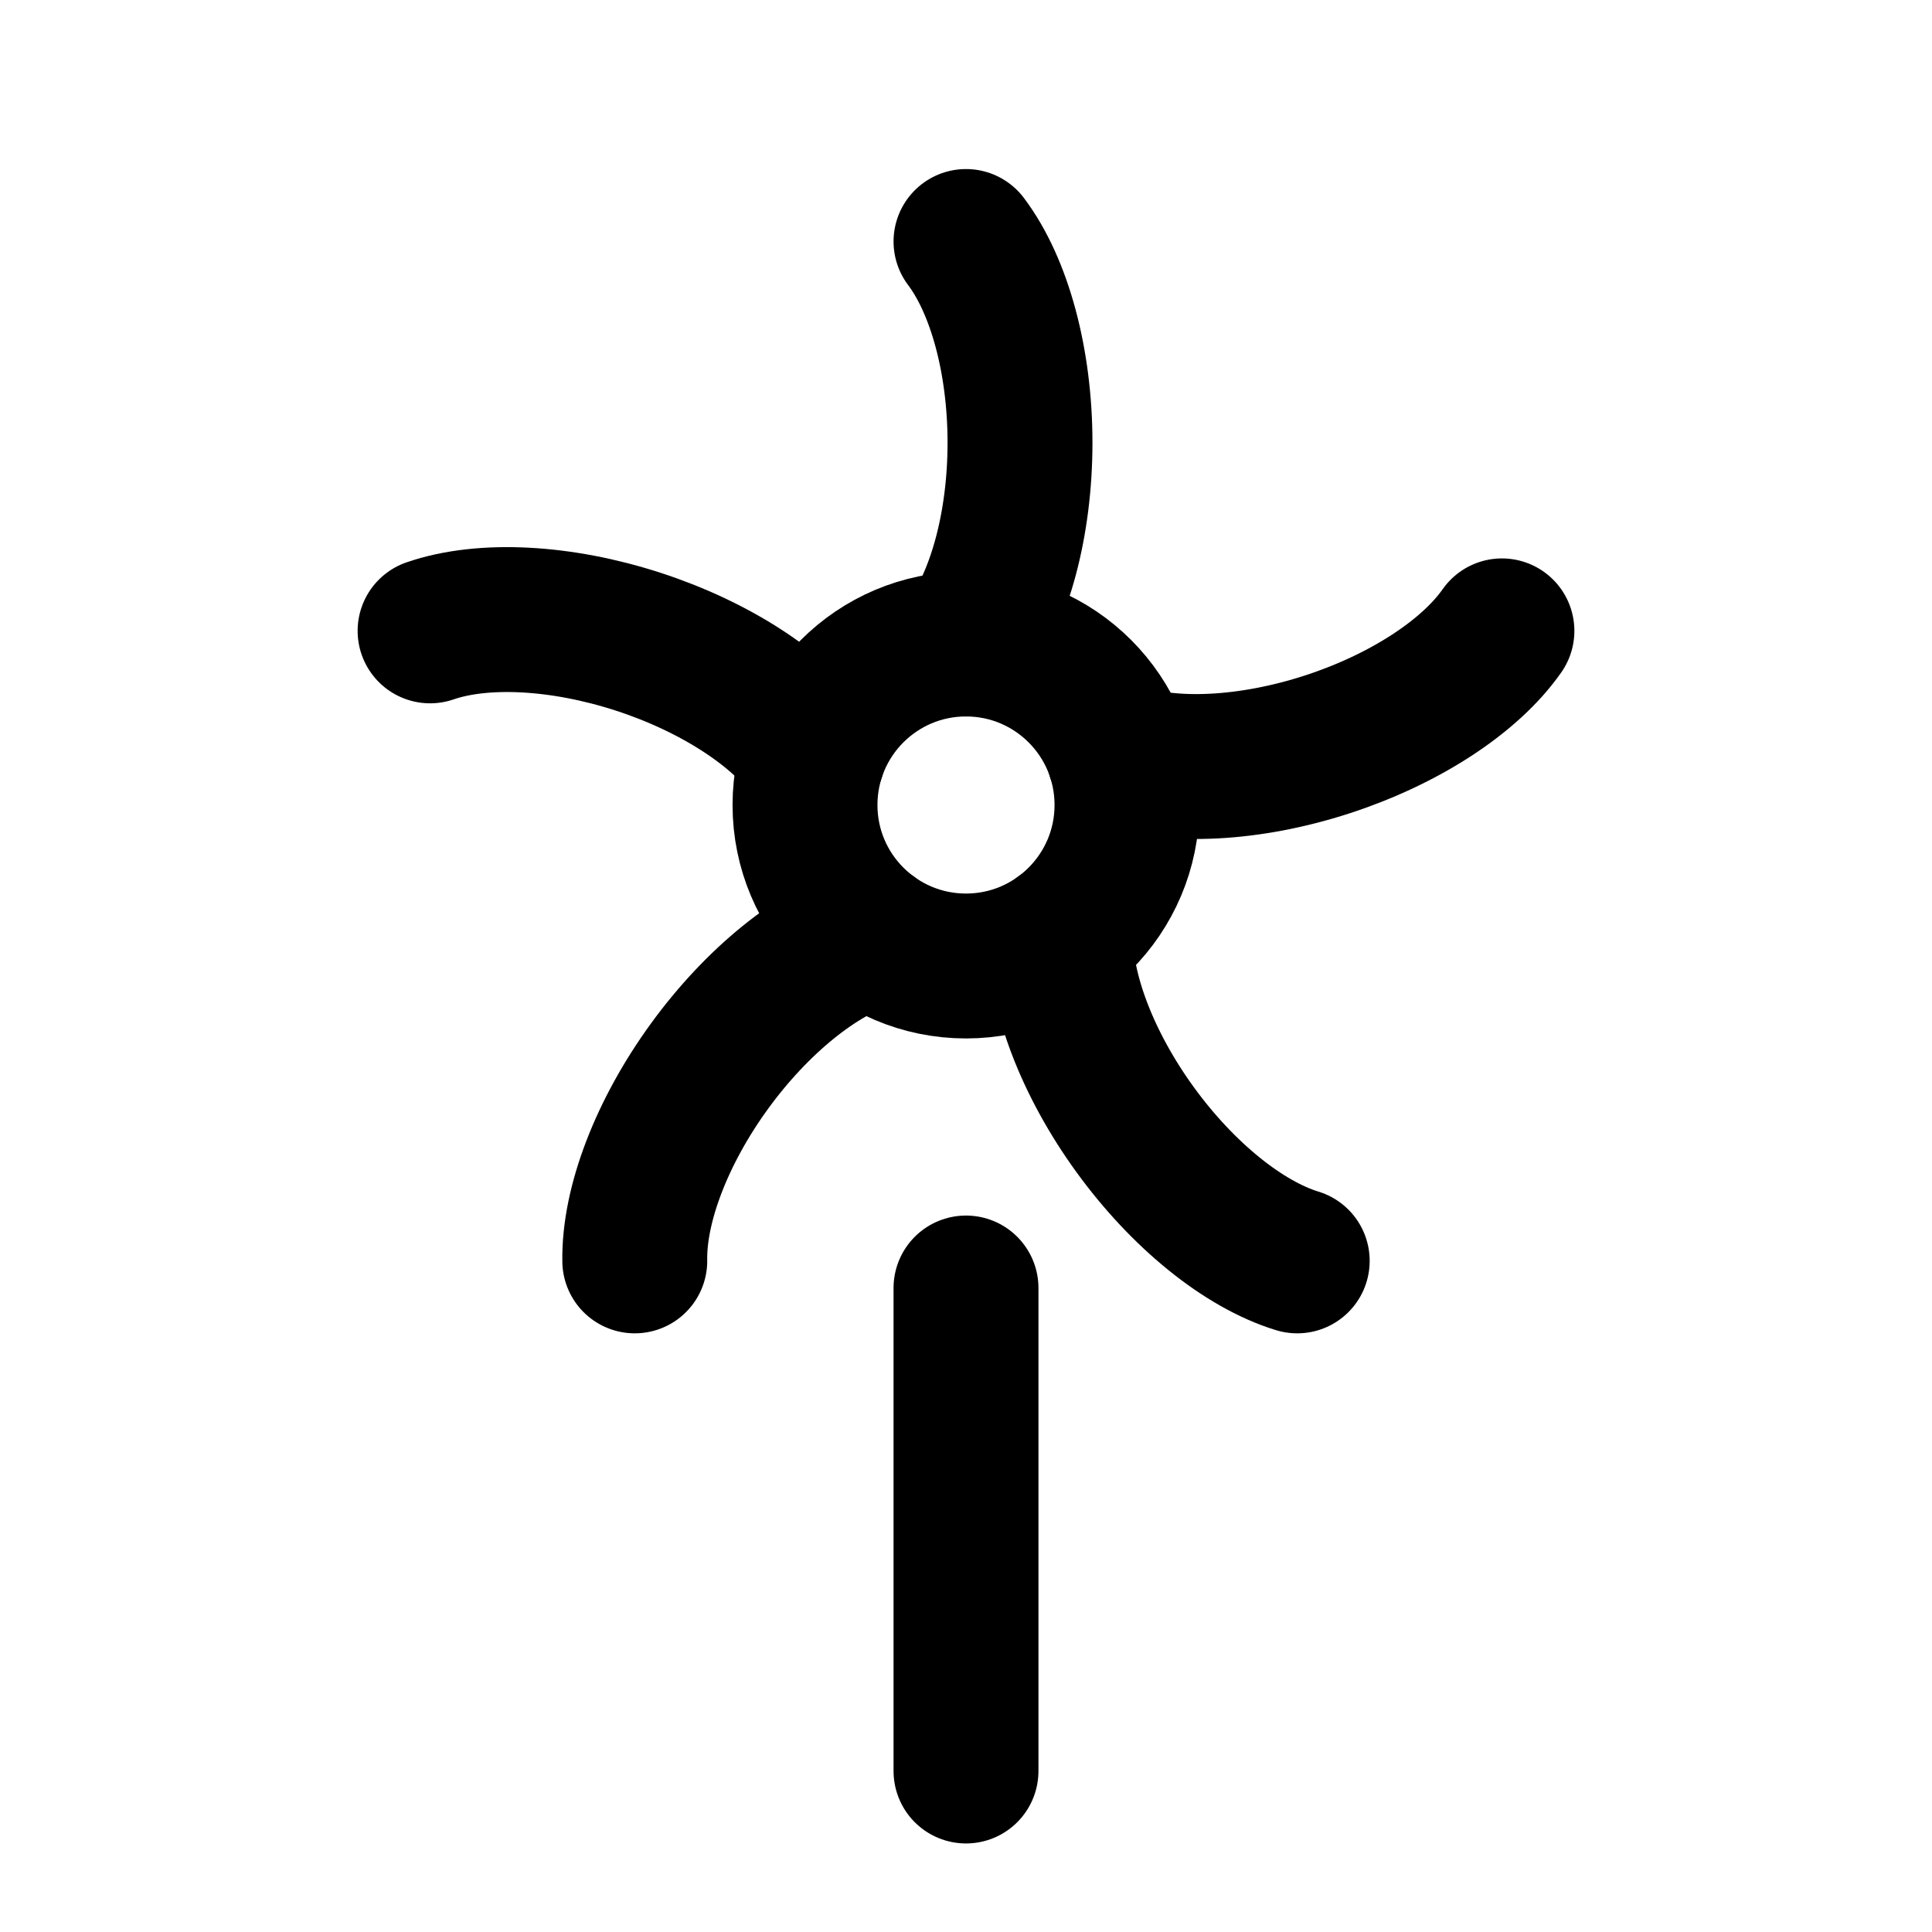
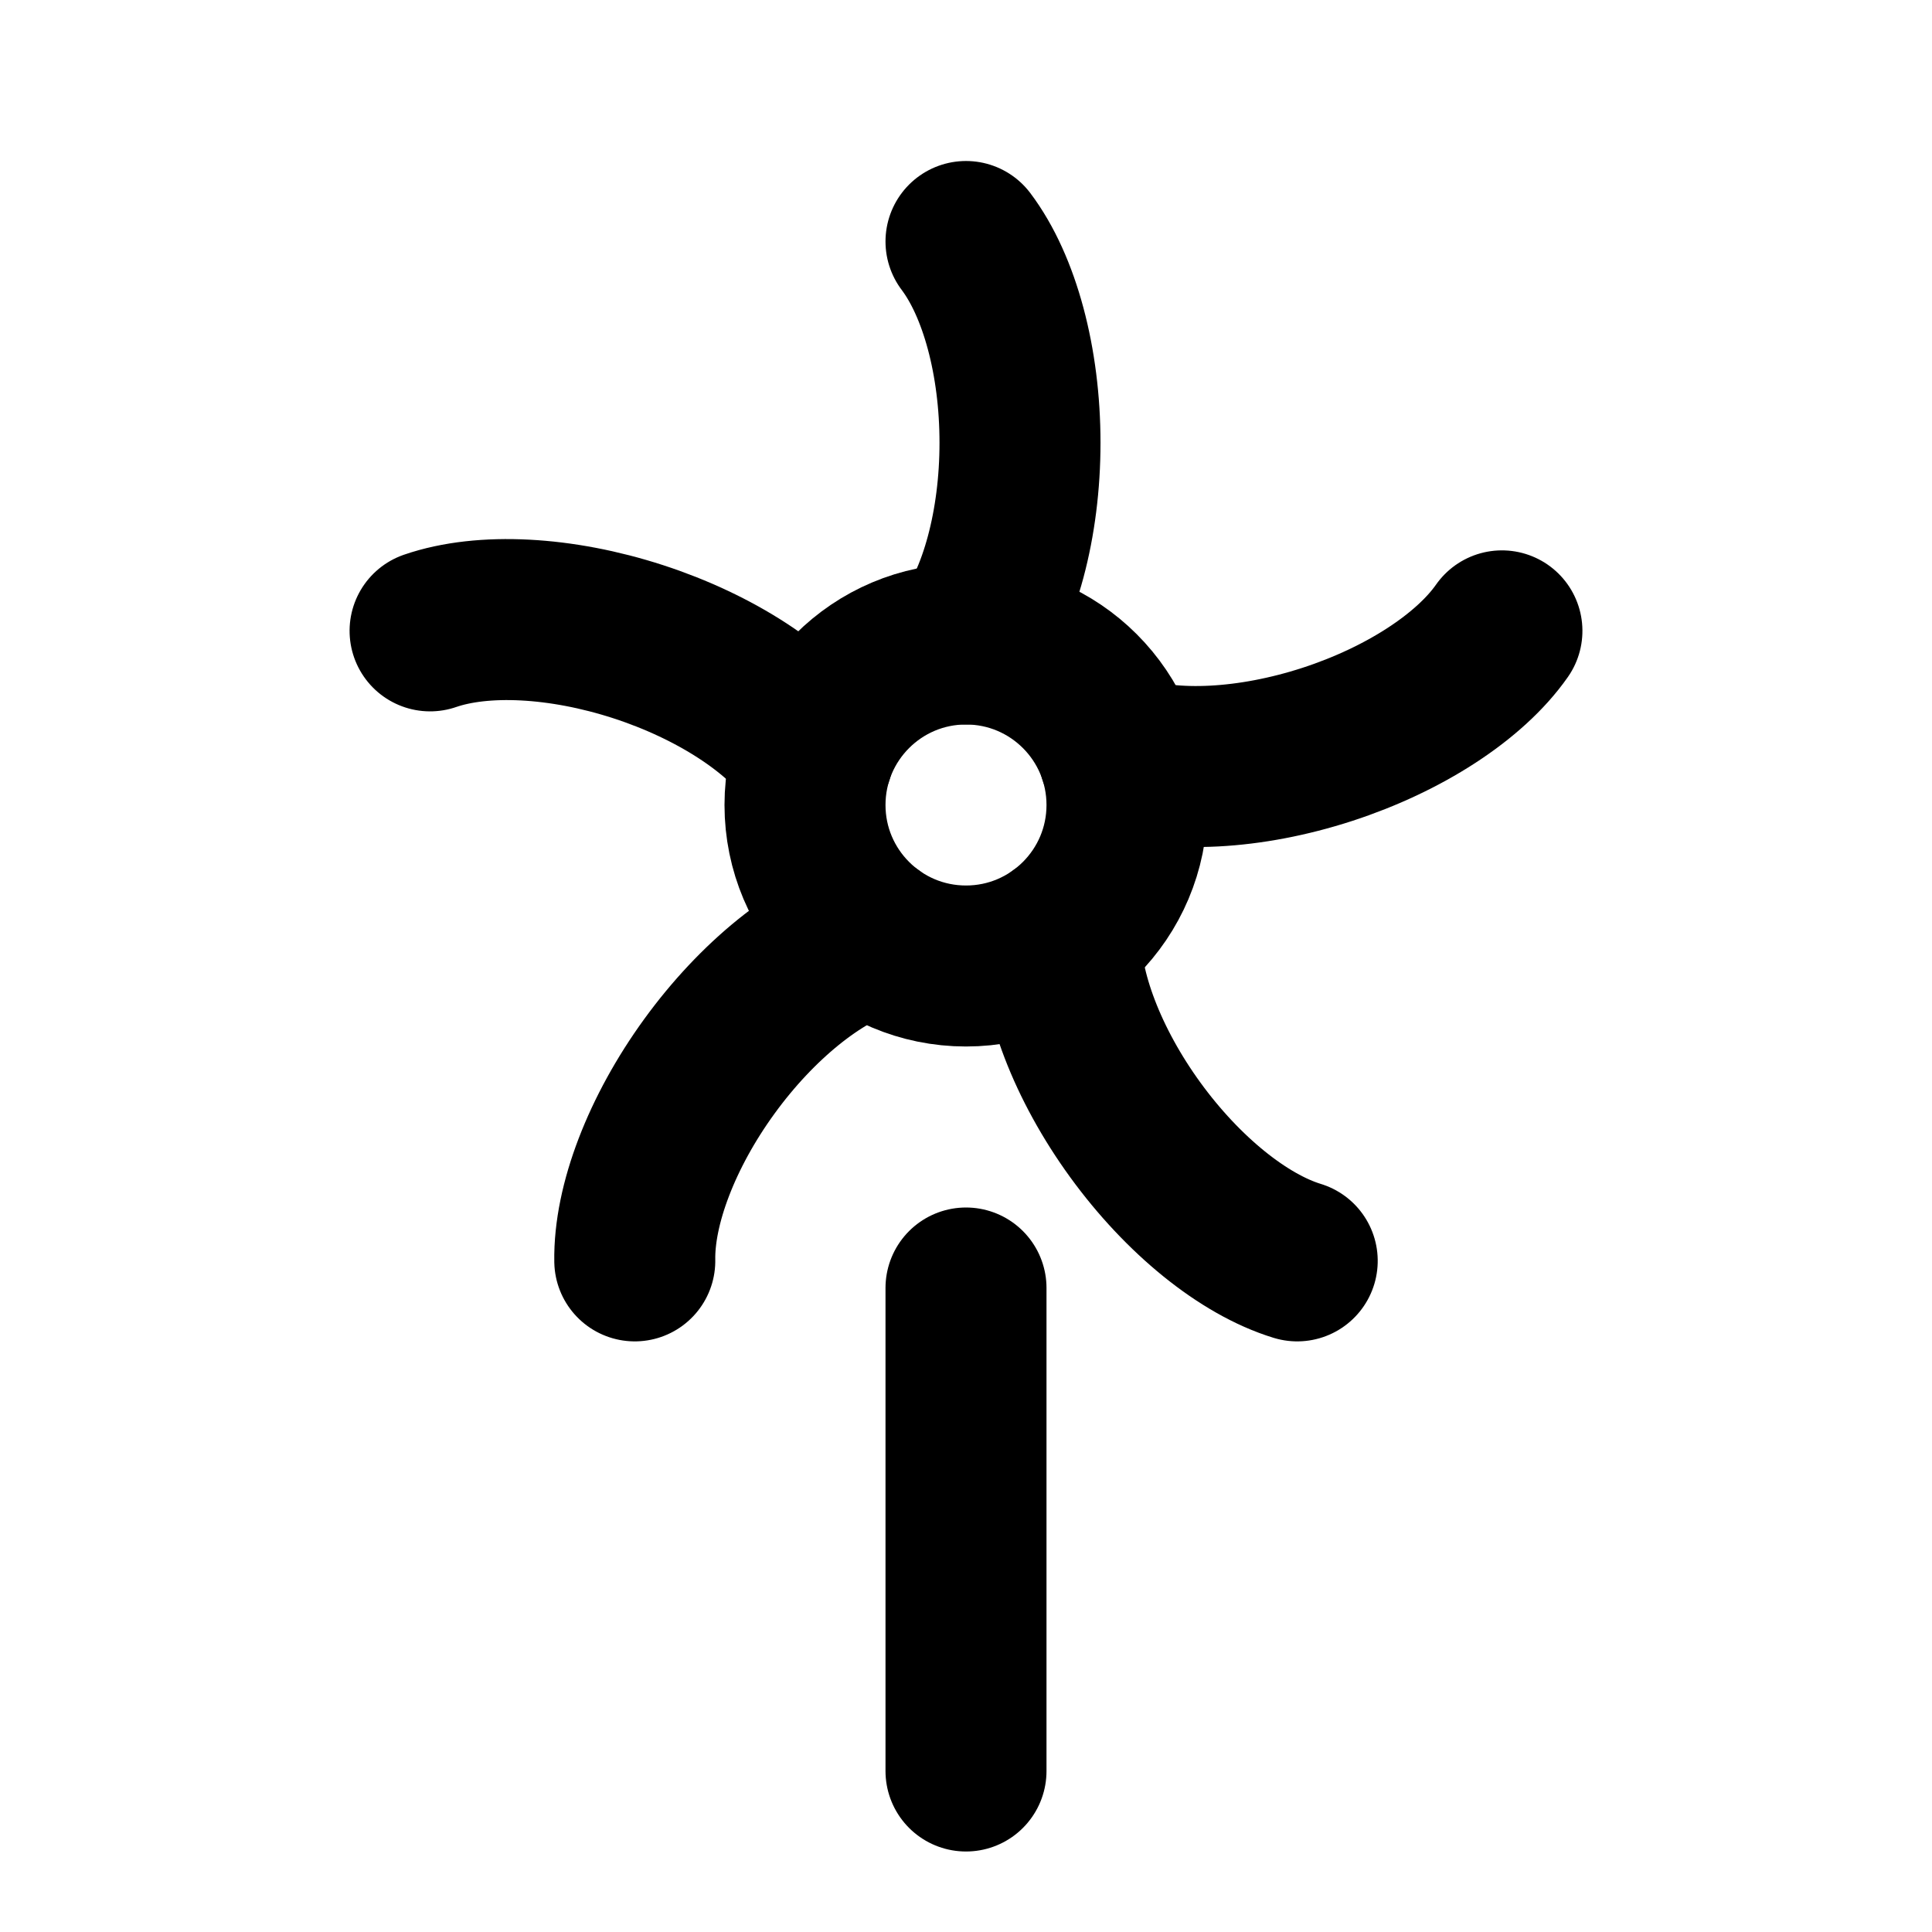
- <svg xmlns="http://www.w3.org/2000/svg" id="flower" viewBox="0 0 24 24" fill="none" stroke="currentColor" stroke-width="1.8" stroke-linecap="round" stroke-linejoin="round">
+ <svg xmlns="http://www.w3.org/2000/svg" id="flower" viewBox="0 0 24 24" fill="none" stroke="currentColor" stroke-width="2" stroke-linecap="round" stroke-linejoin="round">
  <circle cx="12" cy="10" r="2" />
  <path d="M12 8 A1.5 3 0 0 0 12 3 A1.5 3 0 0 1 12 8" />
  <path d="M12 8 A1.5 3 0 0 0 12 3 A1.5 3 0 0 1 12 8" transform="rotate(72,12,10)" />
  <path d="M12 8 A1.5 3 0 0 0 12 3 A1.5 3 0 0 1 12 8" transform="rotate(144,12,10)" />
  <path d="M12 8 A1.5 3 0 0 0 12 3 A1.5 3 0 0 1 12 8" transform="rotate(216,12,10)" />
  <path d="M12 8 A1.5 3 0 0 0 12 3 A1.5 3 0 0 1 12 8" transform="rotate(288,12,10)" />
  <path d="M12 16 L12 22" />
</svg>
